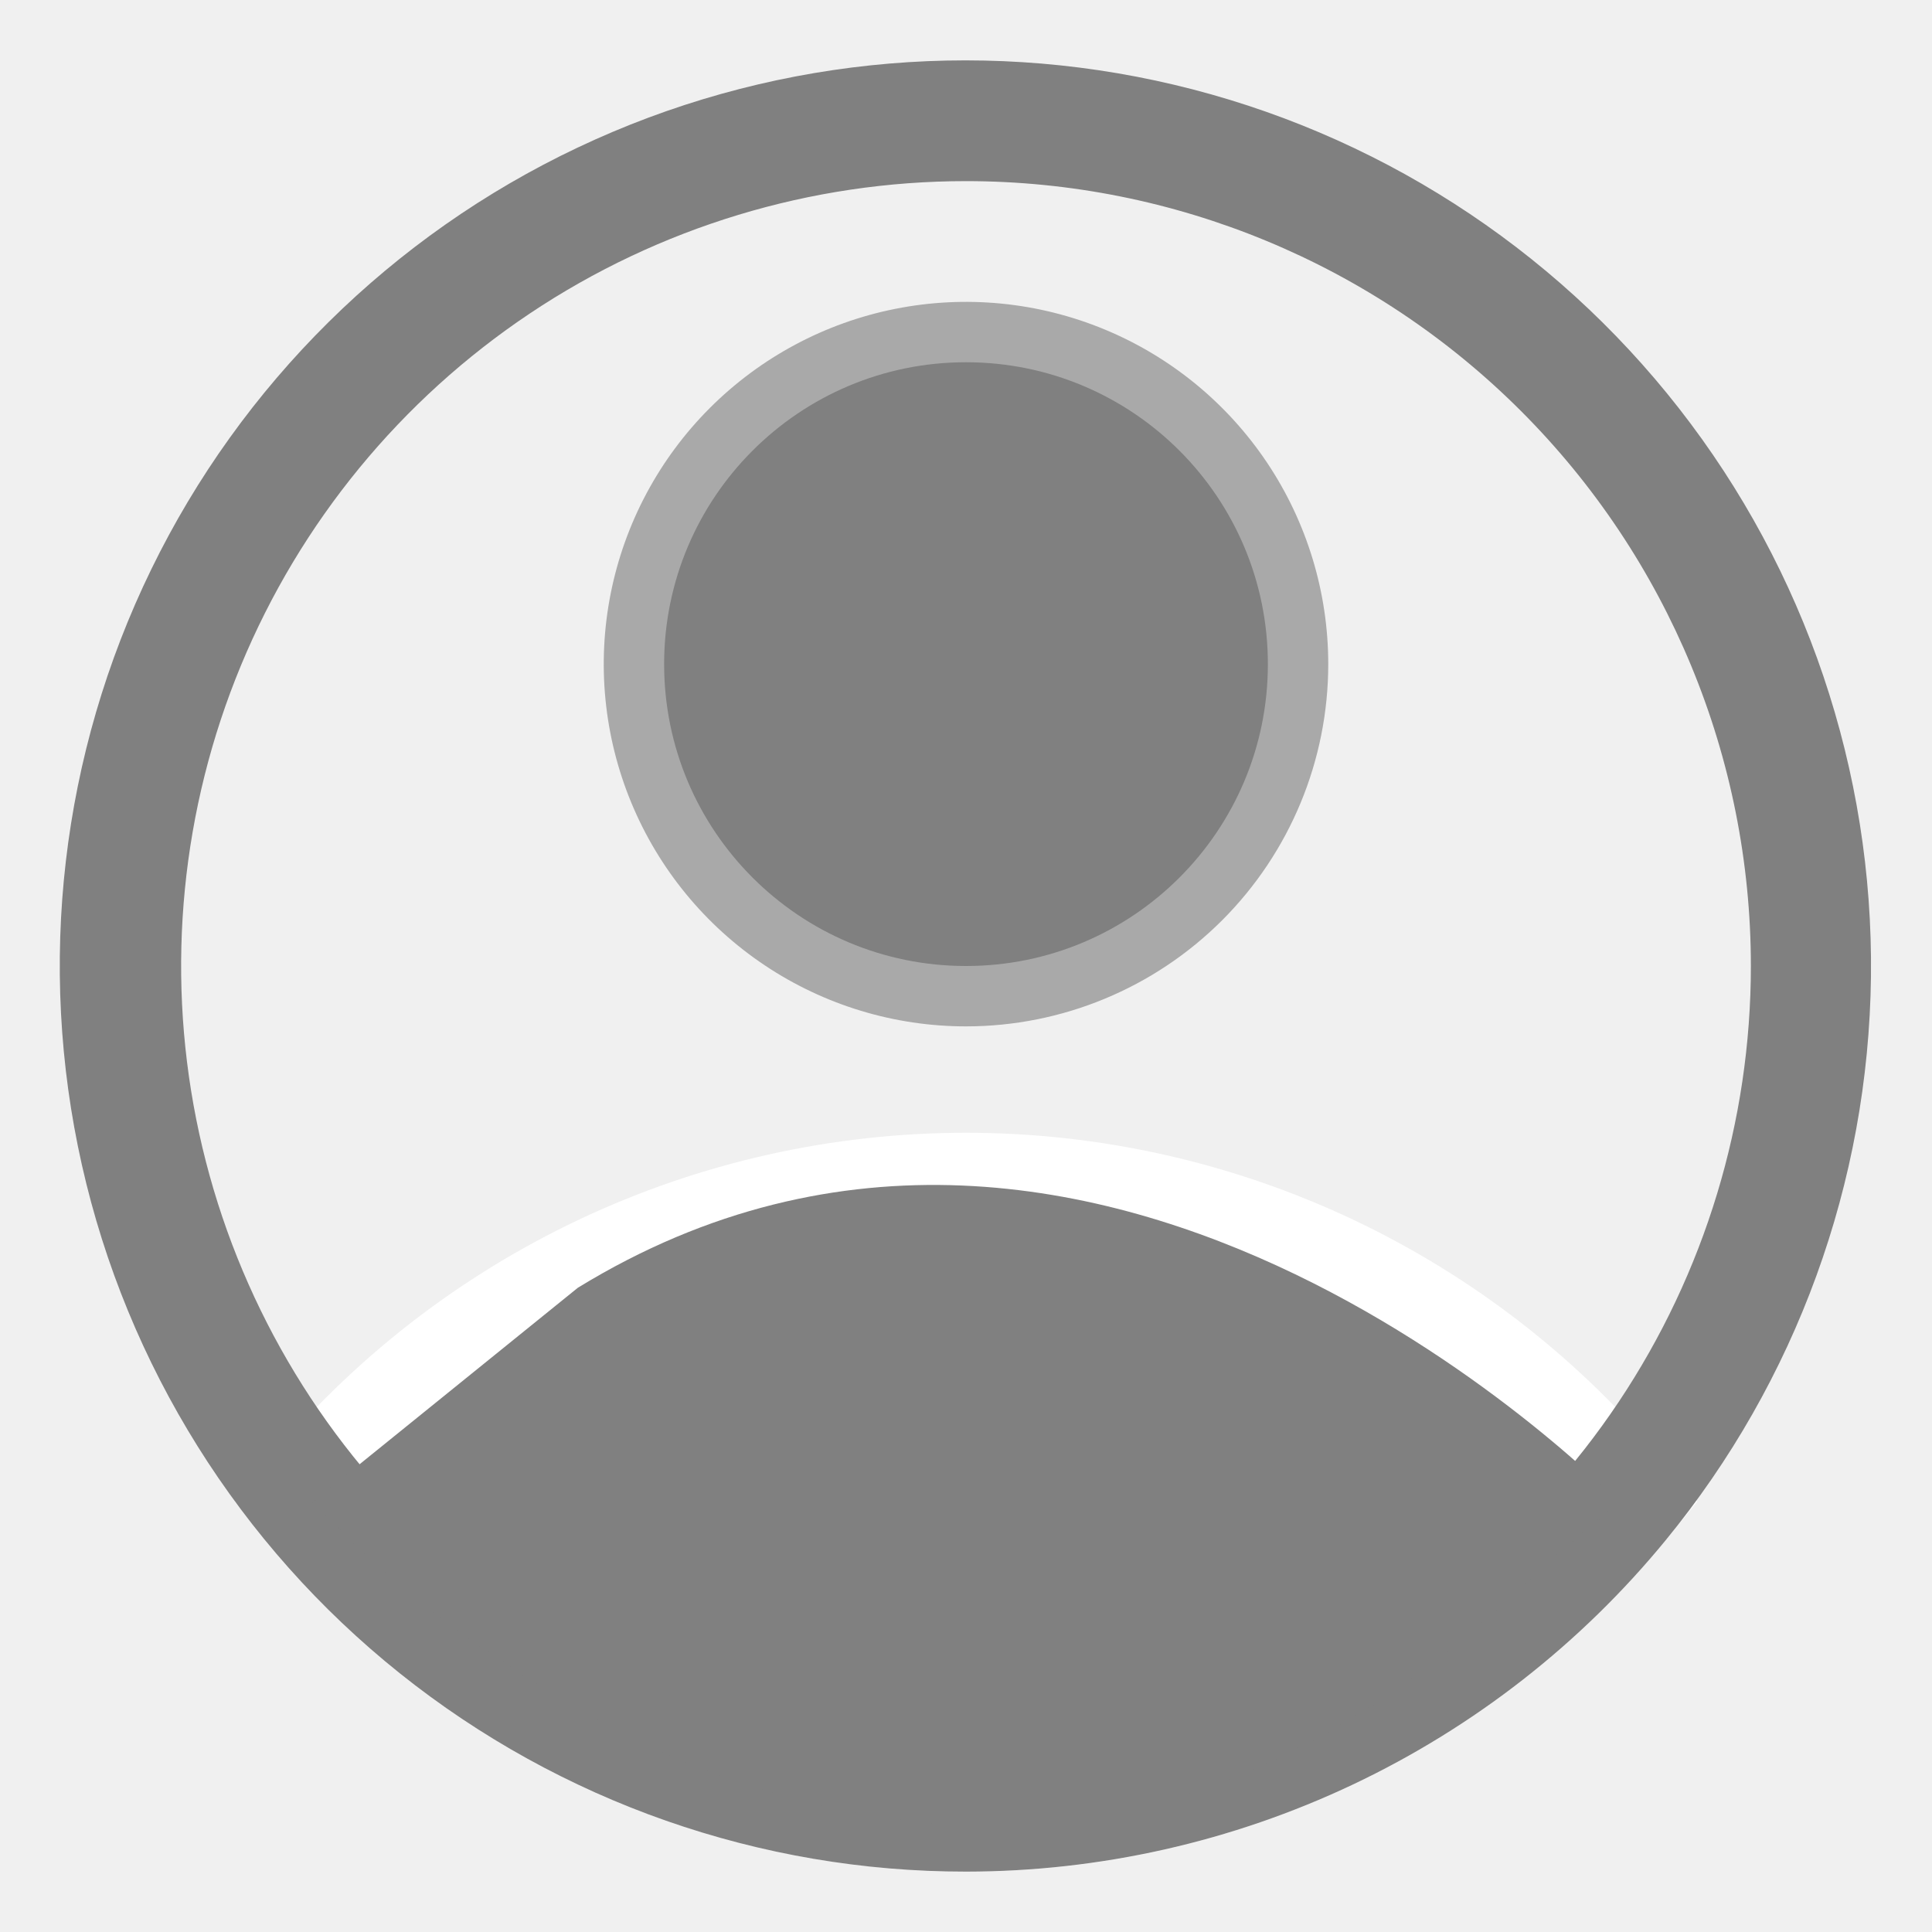
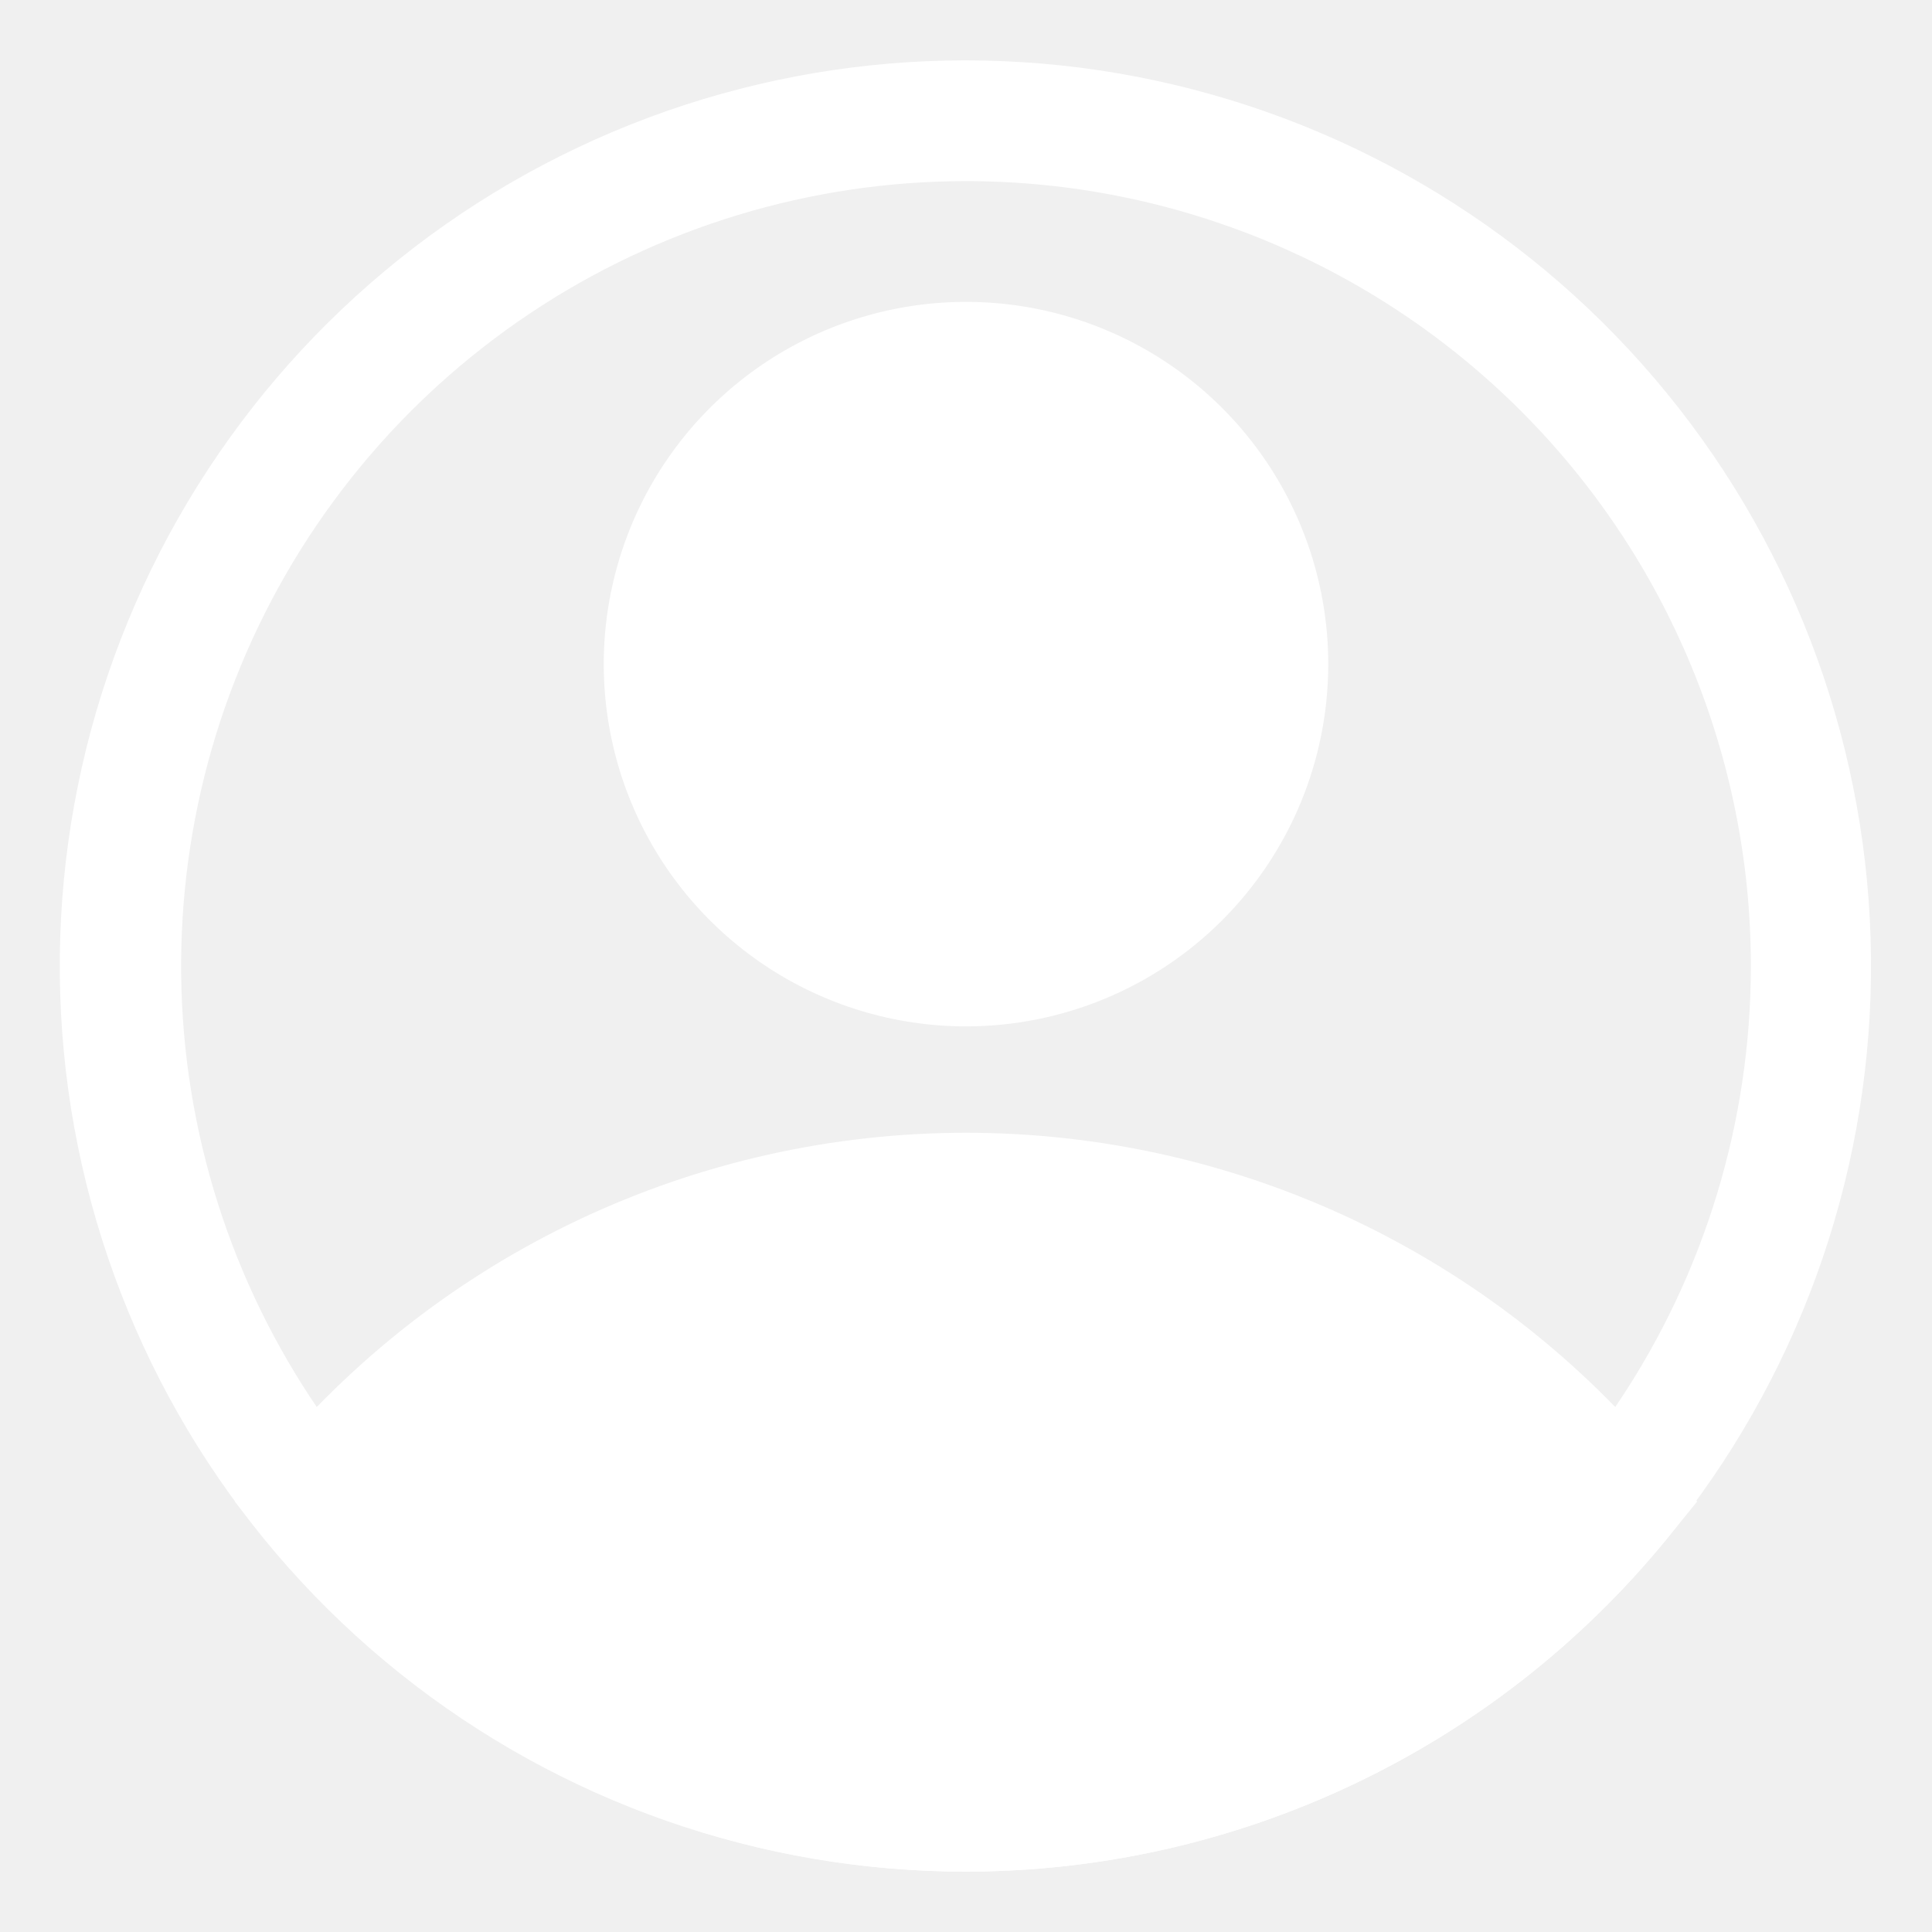
<svg xmlns="http://www.w3.org/2000/svg" width="512" height="512" viewBox="0 0 512 512" fill="none">
-   <path d="M256 272C237.013 272 218.452 266.37 202.665 255.821C186.878 245.273 174.574 230.279 167.308 212.738C160.042 195.196 158.14 175.894 161.845 157.271C165.549 138.649 174.692 121.544 188.118 108.118C201.544 94.692 218.649 85.549 237.271 81.845C255.894 78.141 275.196 80.042 292.738 87.308C310.279 94.574 325.272 106.878 335.821 122.665C346.37 138.452 352 157.013 352 176C352 201.461 341.886 225.879 323.882 243.882C305.879 261.886 281.461 272 256 272ZM256 112C243.342 112 230.968 115.754 220.444 122.786C209.919 129.818 201.716 139.814 196.872 151.508C192.028 163.203 190.76 176.071 193.23 188.486C195.699 200.901 201.795 212.304 210.745 221.255C219.696 230.205 231.099 236.301 243.514 238.77C255.929 241.24 268.797 239.972 280.492 235.128C292.186 230.284 302.182 222.081 309.214 211.557C316.246 201.032 320 188.658 320 176C320 159.026 313.257 142.748 301.255 130.745C289.253 118.743 272.974 112 256 112Z" fill="darkgray" />
+   <path d="M256 272C237.013 272 218.452 266.37 202.665 255.821C186.878 245.273 174.574 230.279 167.308 212.738C160.042 195.196 158.14 175.894 161.845 157.271C165.549 138.649 174.692 121.544 188.118 108.118C201.544 94.692 218.649 85.549 237.271 81.845C255.894 78.141 275.196 80.042 292.738 87.308C310.279 94.574 325.272 106.878 335.821 122.665C346.37 138.452 352 157.013 352 176C352 201.461 341.886 225.879 323.882 243.882C305.879 261.886 281.461 272 256 272ZM256 112C243.342 112 230.968 115.754 220.444 122.786C209.919 129.818 201.716 139.814 196.872 151.508C192.028 163.203 190.76 176.071 193.23 188.486C195.699 200.901 201.795 212.304 210.745 221.255C219.696 230.205 231.099 236.301 243.514 238.77C255.929 241.24 268.797 239.972 280.492 235.128C292.186 230.284 302.182 222.081 309.214 211.557C316.246 201.032 320 188.658 320 176C320 159.026 313.257 142.748 301.255 130.745C289.253 118.743 272.974 112 256 112Z" fill="white" />
  <path d="M256 496C220.519 495.976 185.485 488.086 153.419 472.897C121.354 457.708 93.055 435.599 70.56 408.16L62.24 397.92L70.56 387.84C93.074 360.437 121.381 338.364 153.446 323.21C185.51 308.055 220.535 300.195 256 300.195C291.466 300.195 326.49 308.055 358.555 323.21C390.619 338.364 418.926 360.437 441.44 387.84L449.76 397.92L441.44 408.16C418.945 435.599 390.646 457.708 358.581 472.897C326.516 488.086 291.481 495.976 256 496ZM104.16 398.08C123.62 418.912 147.154 435.522 173.302 446.878C199.45 458.234 227.653 464.094 256.16 464.094C284.668 464.094 312.871 458.234 339.018 446.878C365.166 435.522 388.7 418.912 408.16 398.08C388.7 377.248 365.166 360.638 339.018 349.282C312.871 337.926 284.668 332.066 256.16 332.066C227.653 332.066 199.45 337.926 173.302 349.282C147.154 360.638 123.62 377.248 104.16 398.08Z" fill="white" />
-   <path d="M256 496C201.484 496.036 148.58 477.511 105.995 443.474C63.41 409.437 33.682 361.915 21.705 308.731C9.727 255.547 16.212 199.87 40.094 150.863C63.976 101.857 103.831 62.441 153.099 39.103C202.368 15.765 258.113 9.897 311.161 22.463C364.209 35.029 411.399 65.282 444.962 108.241C478.526 151.2 496.464 204.306 495.824 258.819C495.183 313.331 476.003 366.001 441.44 408.16C418.945 435.599 390.646 457.708 358.581 472.897C326.515 488.086 291.481 495.977 256 496ZM256 48C214.862 48 174.647 60.199 140.441 83.055C106.236 105.91 79.576 138.395 63.833 176.402C48.09 214.409 43.971 256.231 51.997 296.579C60.023 336.927 79.832 373.989 108.922 403.078C138.011 432.168 175.073 451.978 215.421 460.003C255.769 468.029 297.591 463.91 335.598 448.167C373.605 432.424 406.09 405.764 428.946 371.559C451.801 337.353 464 297.139 464 256C464 200.835 442.086 147.93 403.078 108.922C364.071 69.914 311.165 48 256 48Z" fill="gray" />
-   <path d="M82.88 398.08C82.88 398.08 244 578.08 408 416L429.12 398.08C429.12 398.08 292.16 256 153.12 341.28L82.88 398.08Z" fill="gray" />
-   <path d="M256 256C300.183 256 336 220.183 336 176C336 131.817 300.183 96 256 96C211.817 96 176 131.817 176 176C176 220.183 211.817 256 256 256Z" fill="gray" />
+   <path d="M256 496C201.484 496.036 148.58 477.511 105.995 443.474C63.41 409.437 33.682 361.915 21.705 308.731C9.727 255.547 16.212 199.87 40.094 150.863C63.976 101.857 103.831 62.441 153.099 39.103C202.368 15.765 258.113 9.897 311.161 22.463C364.209 35.029 411.399 65.282 444.962 108.241C478.526 151.2 496.464 204.306 495.824 258.819C495.183 313.331 476.003 366.001 441.44 408.16C418.945 435.599 390.646 457.708 358.581 472.897C326.515 488.086 291.481 495.977 256 496ZM256 48C214.862 48 174.647 60.199 140.441 83.055C106.236 105.91 79.576 138.395 63.833 176.402C48.09 214.409 43.971 256.231 51.997 296.579C60.023 336.927 79.832 373.989 108.922 403.078C138.011 432.168 175.073 451.978 215.421 460.003C255.769 468.029 297.591 463.91 335.598 448.167C373.605 432.424 406.09 405.764 428.946 371.559C451.801 337.353 464 297.139 464 256C464 200.835 442.086 147.93 403.078 108.922C364.071 69.914 311.165 48 256 48Z" fill="white" />
+   <path d="M82.88 398.08C82.88 398.08 244 578.08 408 416L429.12 398.08C429.12 398.08 292.16 256 153.12 341.28L82.88 398.08Z" fill="white" />
+   <path d="M256 256C300.183 256 336 220.183 336 176C336 131.817 300.183 96 256 96C211.817 96 176 131.817 176 176C176 220.183 211.817 256 256 256Z" fill="white" />
</svg>
